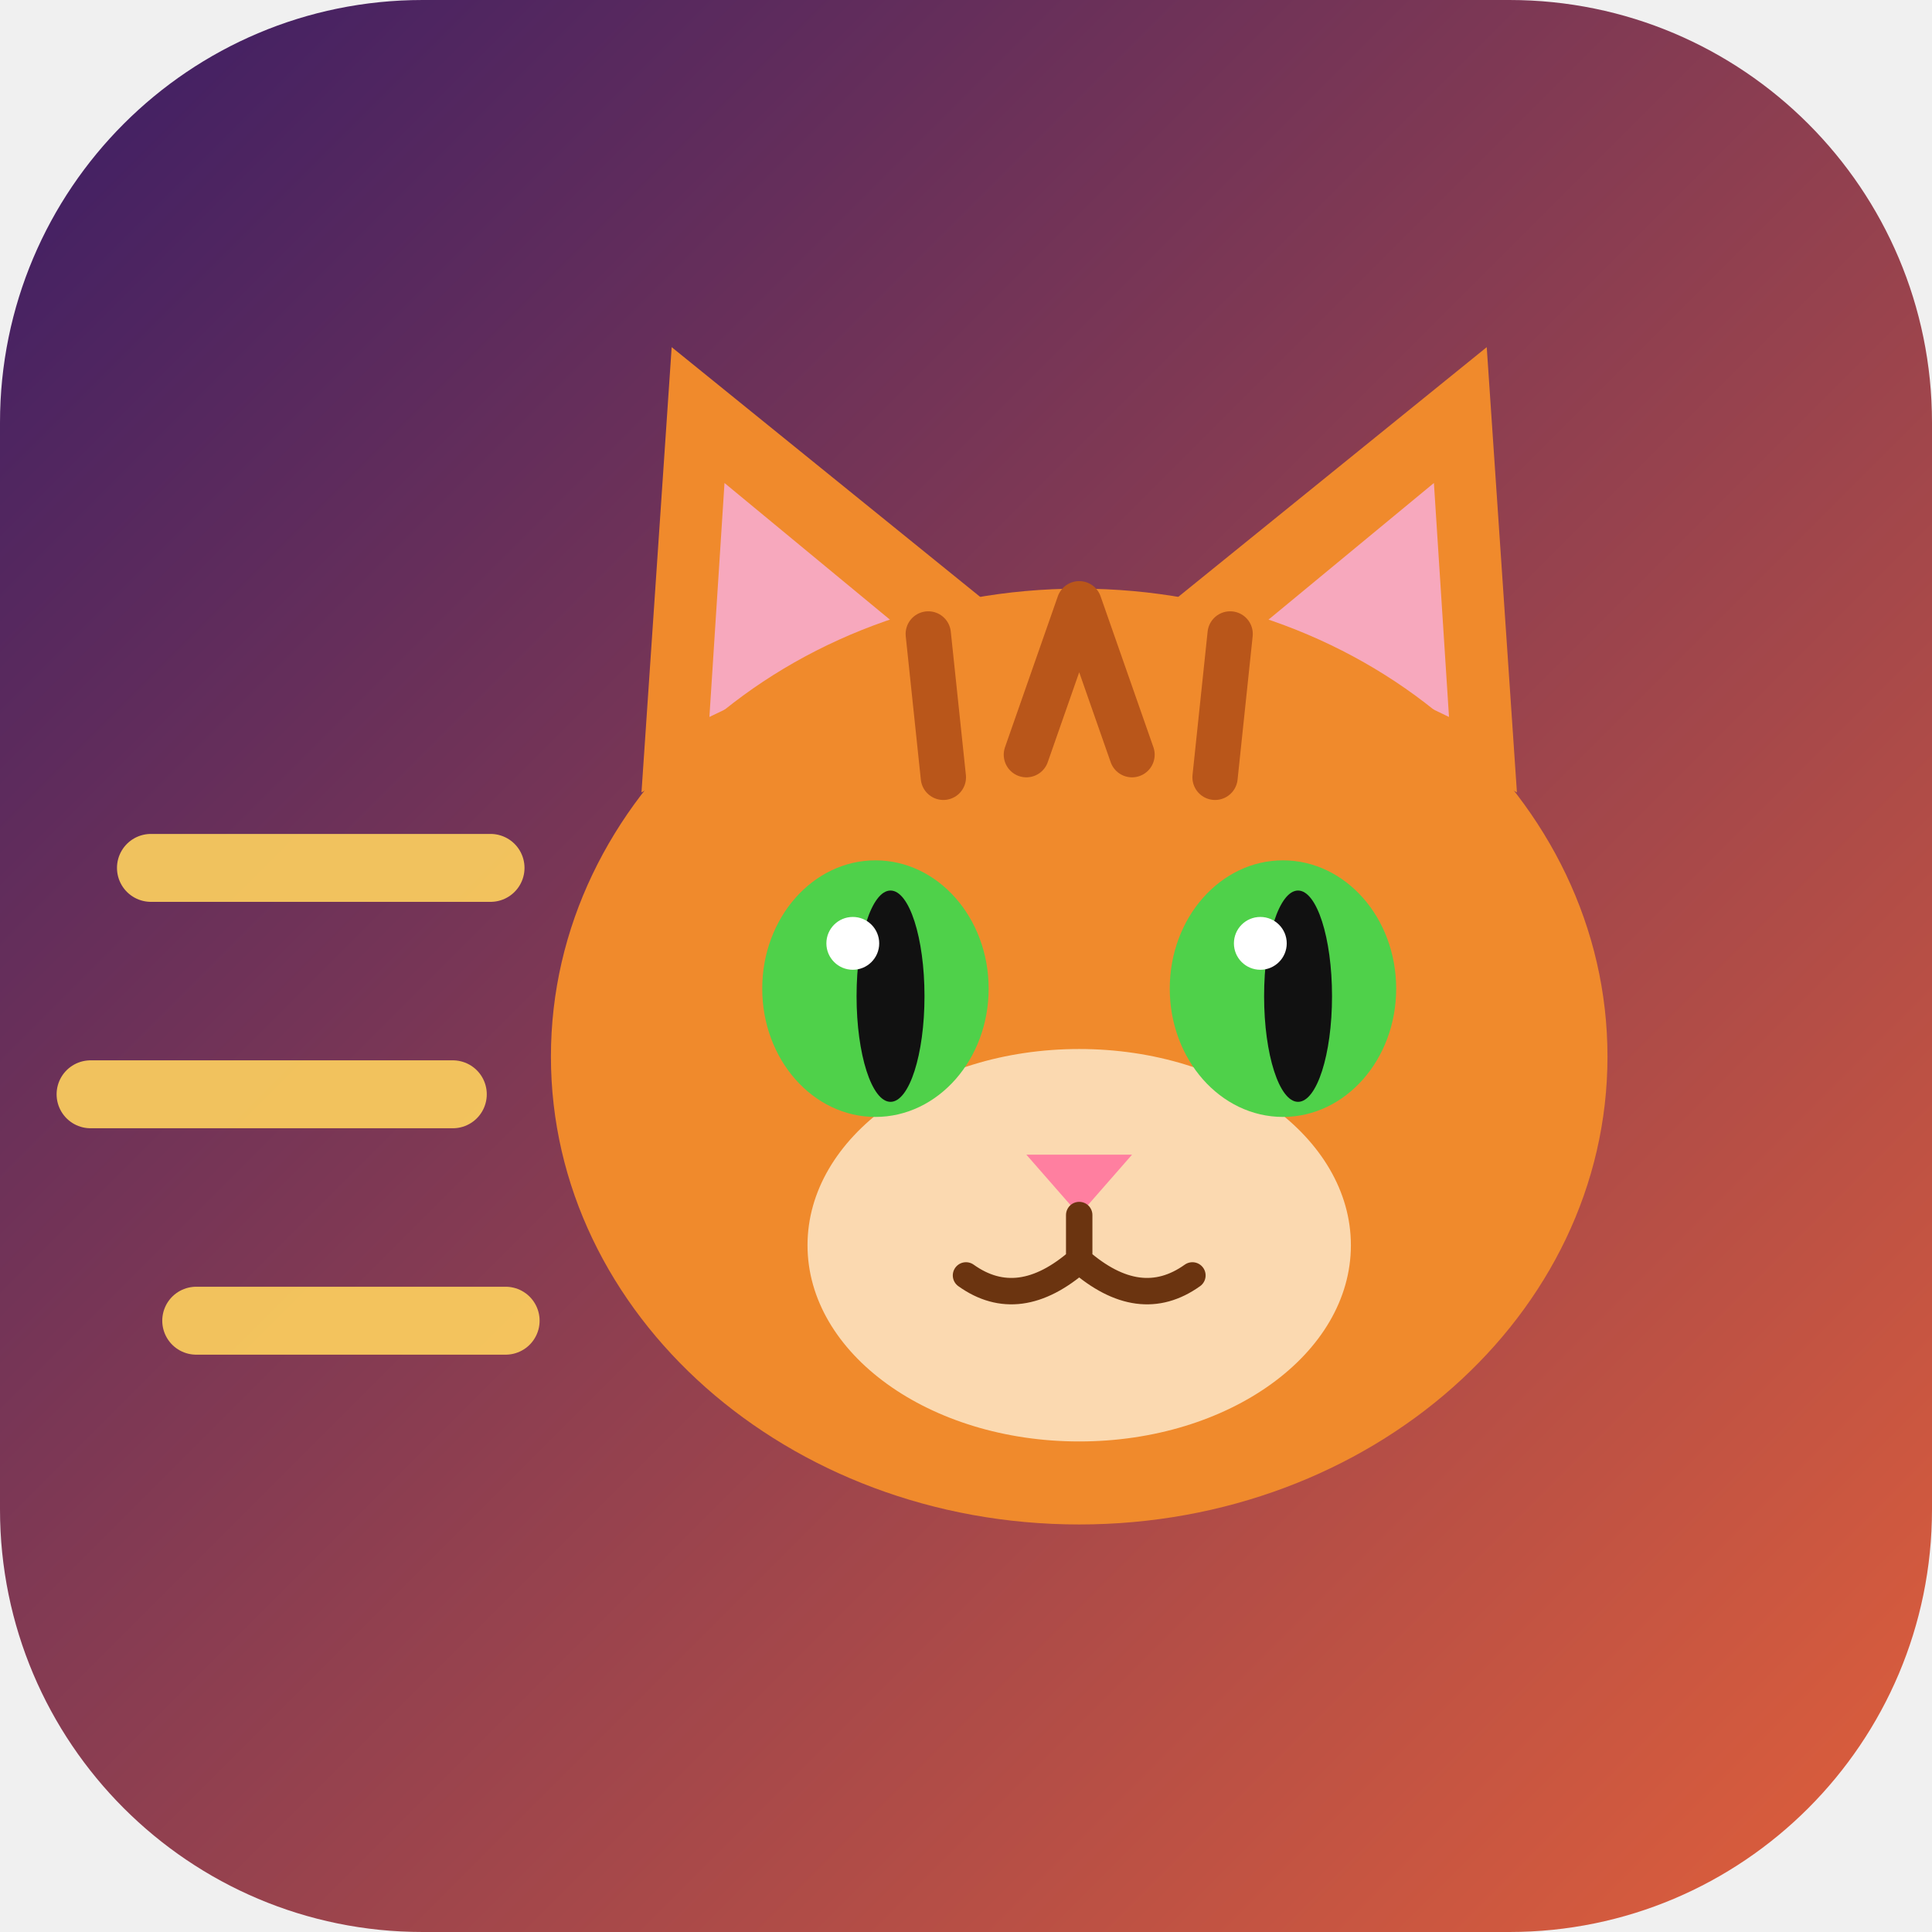
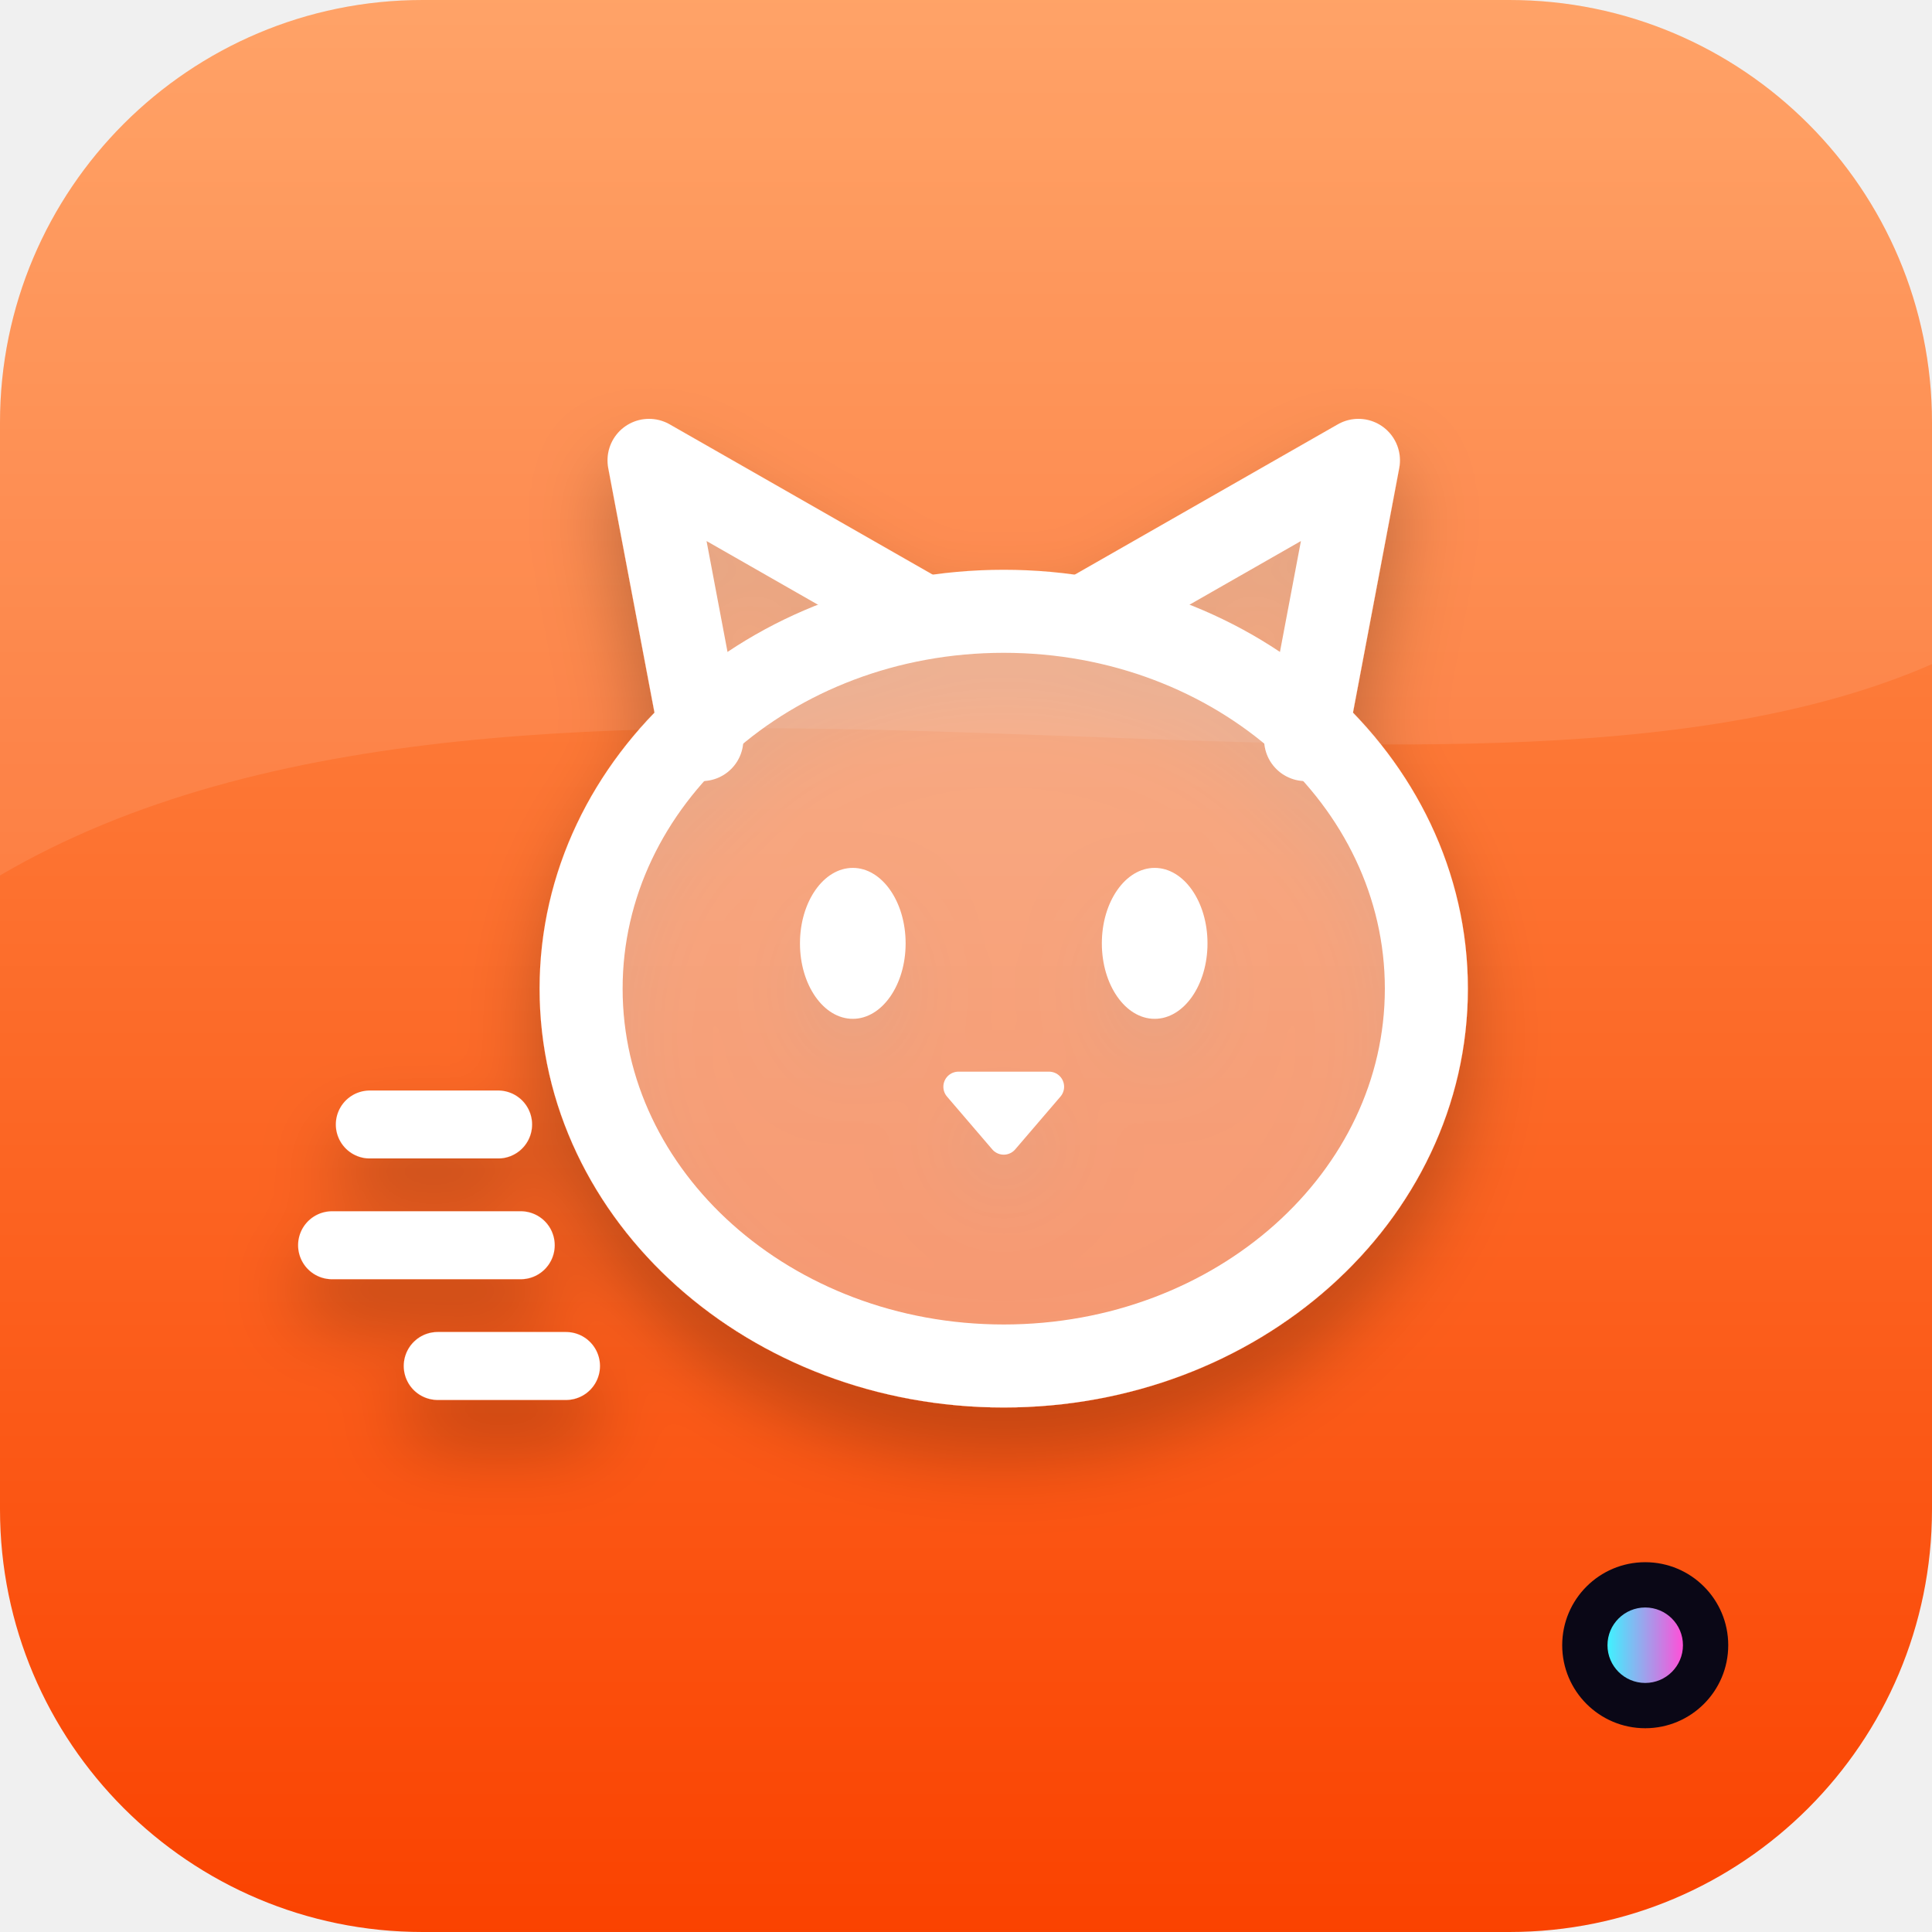
<svg xmlns="http://www.w3.org/2000/svg" viewBox="0 0 512 512">
  <defs>
-     <linearGradient id="g" x1="0" y1="0" x2="1" y2="1">
-       <stop offset="0" stop-color="#3a1d66" />
-       <stop offset="1" stop-color="#e2603a" />
+     <clipPath id="c">
+       <rect width="512" height="512" rx="112" />
+     </clipPath>
+     <linearGradient id="bg" x1="0" y1="0" x2="0" y2="1">
+       <stop offset="0" stop-color="#ff9957" />
+       <stop offset="1" stop-color="#fa4200" />
    </linearGradient>
+     <linearGradient id="coin" x1="0" x2="1">
+       <stop offset="0" stop-color="#3ef2ff" />
+       <stop offset="1" stop-color="#ff4fd8" />
+     </linearGradient>
+     <filter id="sh" x="-20%" y="-20%" width="140%" height="150%">
+       <feDropShadow dx="0" dy="12" stdDeviation="10" flood-color="#000" flood-opacity=".25" />
+     </filter>
  </defs>
-   <rect width="512" height="512" rx="112" fill="url(#g)" />
-   <g transform="translate(256 270) scale(1.0) translate(-256 -270)">
-     <g stroke="#ffd25e" stroke-width="18" stroke-linecap="round" opacity="0.9">
-       <line x1="40" y1="230" x2="130" y2="230" />
-       <line x1="24" y1="290" x2="120" y2="290" />
-       <line x1="52" y1="350" x2="134" y2="350" />
-     </g>
-     <path d="M170 210 L178 92 L262 160 Z" fill="#f08a2c" />
-     <path d="M402 210 L394 92 L310 160 Z" fill="#f08a2c" />
-     <path d="M188 190 L192 128 L238 166 Z" fill="#f7a8bd" />
-     <path d="M384 190 L380 128 L334 166 Z" fill="#f7a8bd" />
-     <ellipse cx="286" cy="280" rx="140" ry="124" fill="#f08a2c" />
-     <path d="M286 160 L272 200 M286 160 L300 200 M246 168 L250 206 M326 168 L322 206" stroke="#b9561a" stroke-width="12" stroke-linecap="round" />
-     <ellipse cx="286" cy="330" rx="72" ry="52" fill="#fbd9b0" />
-     <ellipse cx="232" cy="262" rx="30" ry="34" fill="#4fd14a" />
-     <ellipse cx="340" cy="262" rx="30" ry="34" fill="#4fd14a" />
-     <ellipse cx="236" cy="264" rx="9" ry="28" fill="#111" />
-     <ellipse cx="344" cy="264" rx="9" ry="28" fill="#111" />
-     <circle cx="226" cy="250" r="7" fill="#fff" />
-     <circle cx="334" cy="250" r="7" fill="#fff" />
-     <path d="M272 306 h28 l-14 16 z" fill="#ff7fa0" />
-     <path d="M286 322 v12 M286 334 q-16 14 -30 4 M286 334 q16 14 30 4" stroke="#6b3410" stroke-width="7" fill="none" stroke-linecap="round" />
+   <g clip-path="url(#c)">
+     <rect width="512" height="512" fill="url(#bg)" />
+     <path d="M0 0H512V176C384 232 140 150 0 232Z" fill="#fff" fill-opacity=".10" />
  </g>
+   <g filter="url(#sh)" stroke-linecap="round" stroke-linejoin="round">
+     <path d="M186 196l-14-74 70 40M346 196l14-74-70 40" fill="#ffffff" fill-opacity=".25" stroke="#ffffff" stroke-width="22" />
+     <ellipse cx="266" cy="262" rx="112" ry="100" fill="#fff" fill-opacity="0.35" stroke="#ffffff" stroke-width="22" />
+     <ellipse cx="226" cy="250" rx="14" ry="20" fill="#ffffff" />
+     <ellipse cx="306" cy="250" rx="14" ry="20" fill="#ffffff" />
+     <path d="M254 288h24l-12 14z" fill="#ffffff" stroke="#ffffff" stroke-width="8" />
+     <path d="M132 298h-34M138 330h-50M150 362h-34" stroke="#ffffff" stroke-width="18" />
+   </g>
+   <circle cx="436" cy="436" r="22" fill="#0a0716" />
+   <circle cx="436" cy="436" r="10" fill="url(#coin)" />
</svg>
